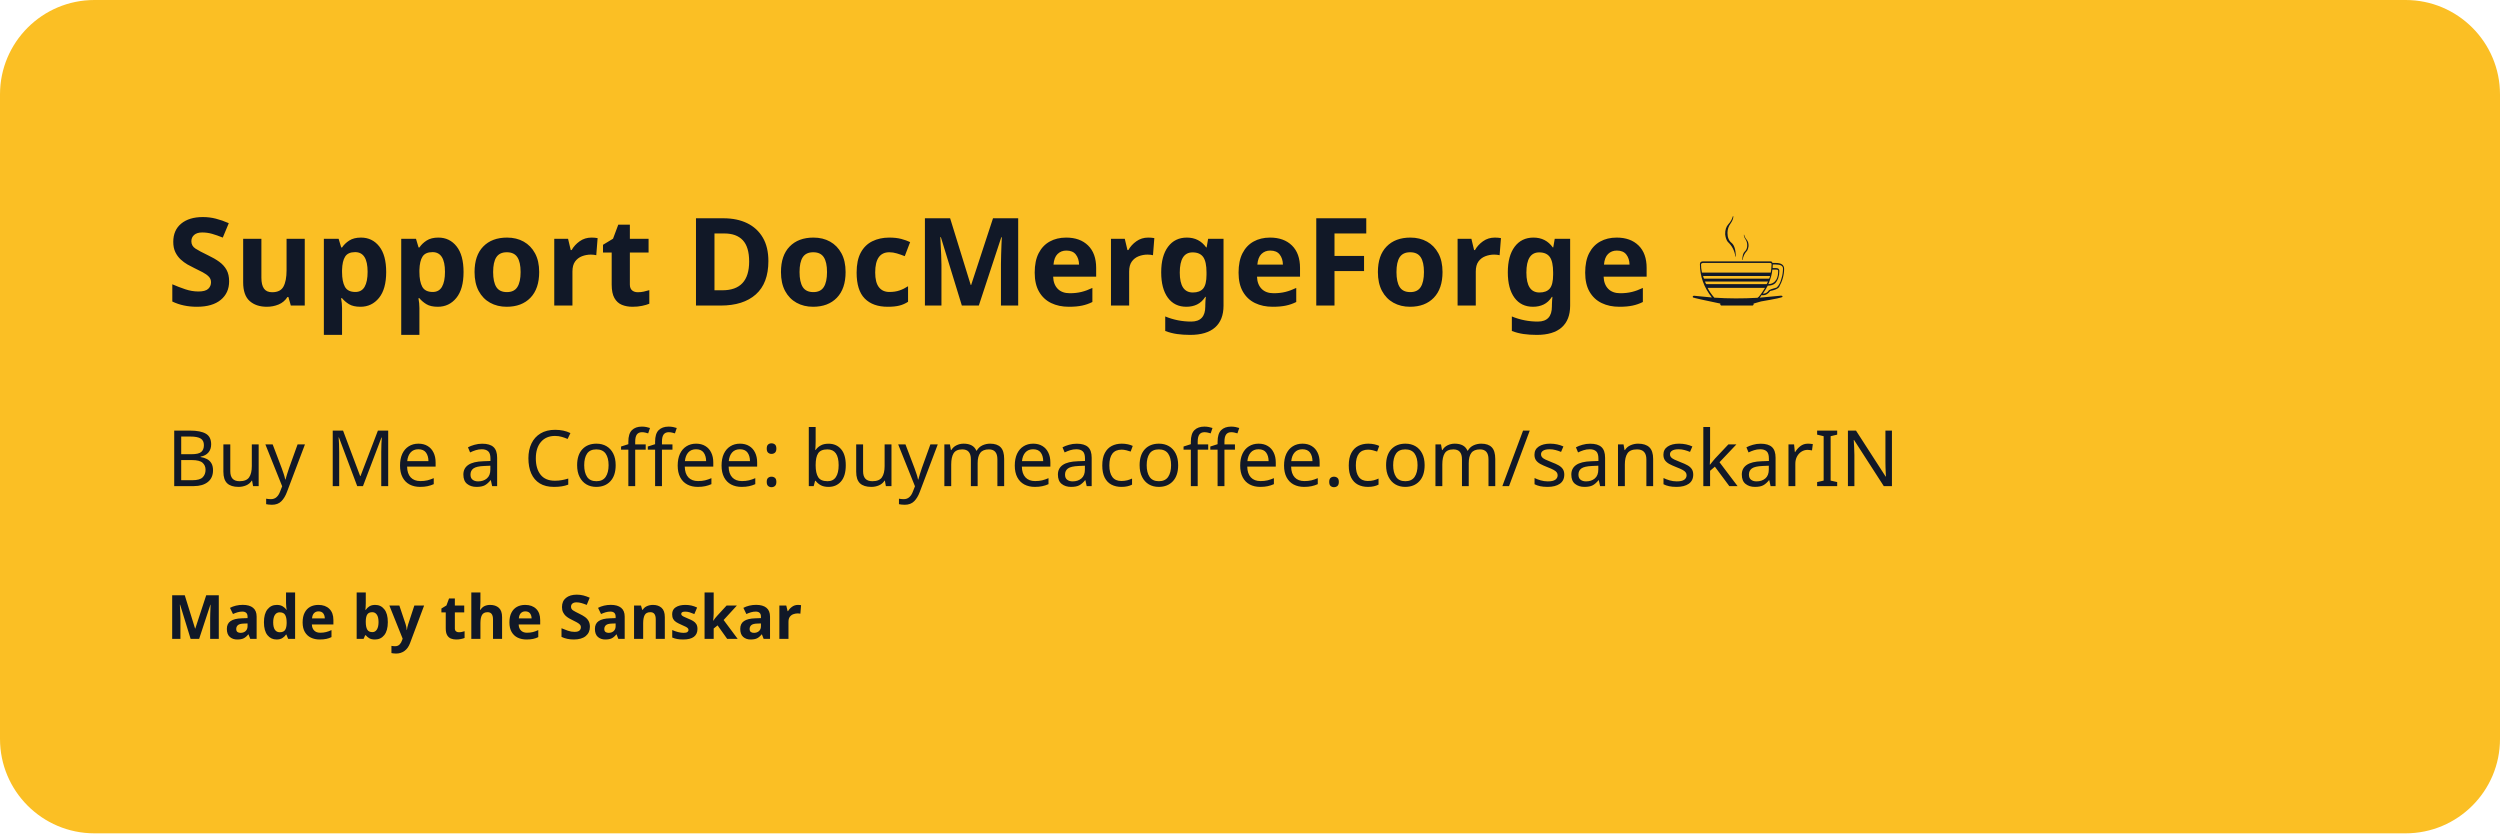
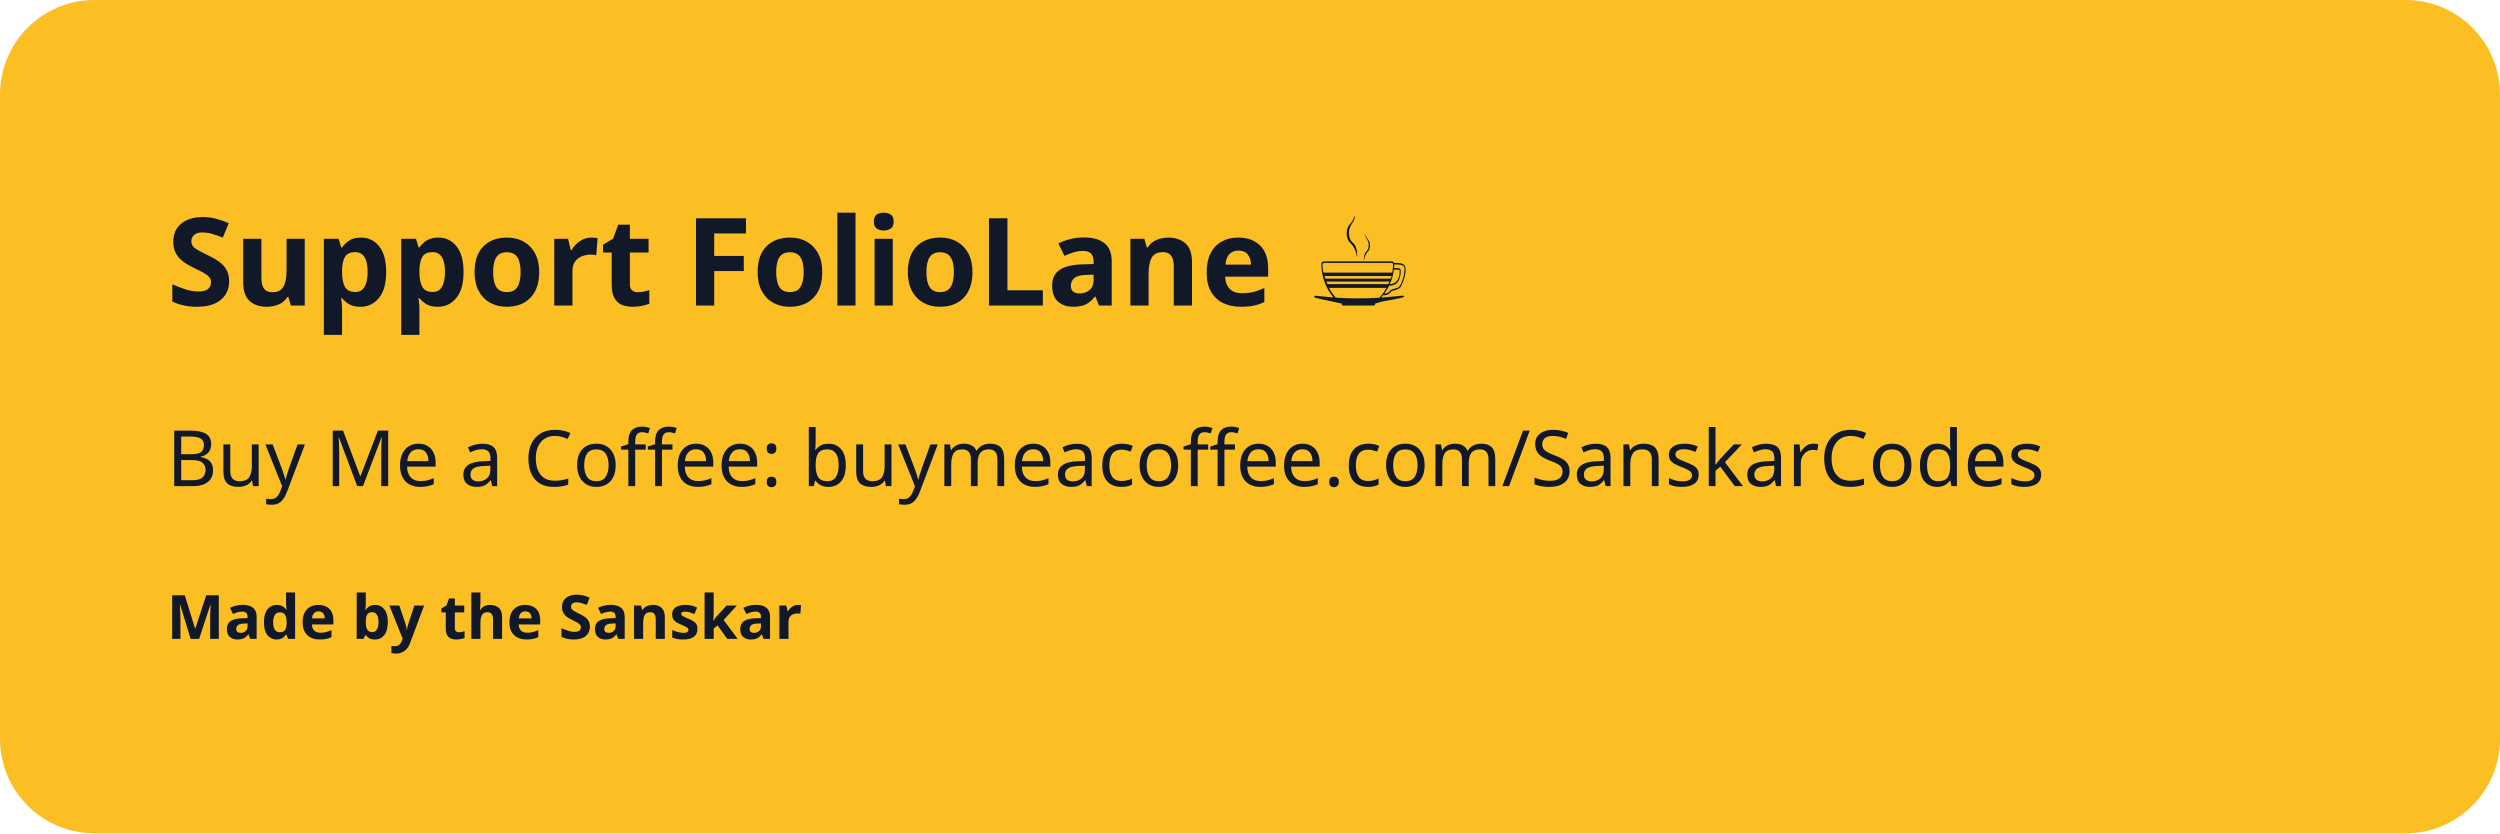
- <svg xmlns="http://www.w3.org/2000/svg" viewBox="0 0 900 300" role="img" aria-label="Support DocMergeForge on Buy Me a Coffee">
+ <svg xmlns="http://www.w3.org/2000/svg" viewBox="0 0 900 300" role="img" aria-label="Support FolioLane on Buy Me a Coffee">
  <rect width="900" height="300" rx="34" fill="#fbbf24" />
-   <text x="60" y="110" fill="#111827" font-family="system-ui,sans-serif" font-size="44" font-weight="900">Support DocMergeForge ☕</text>
-   <text x="60" y="175" fill="#111827" font-family="system-ui,sans-serif" font-size="28">Buy Me a Coffee: buymeacoffee.com/sanskarIN</text>
+   <text x="60" y="110" fill="#111827" font-family="system-ui,sans-serif" font-size="44" font-weight="900">Support FolioLane ☕</text>
+   <text x="60" y="175" fill="#111827" font-family="system-ui,sans-serif" font-size="28">Buy Me a Coffee: buymeacoffee.com/SanskarCodes</text>
  <text x="60" y="230" fill="#111827" font-family="system-ui,sans-serif" font-size="22" font-weight="650">Made by the Sanskar</text>
</svg>
